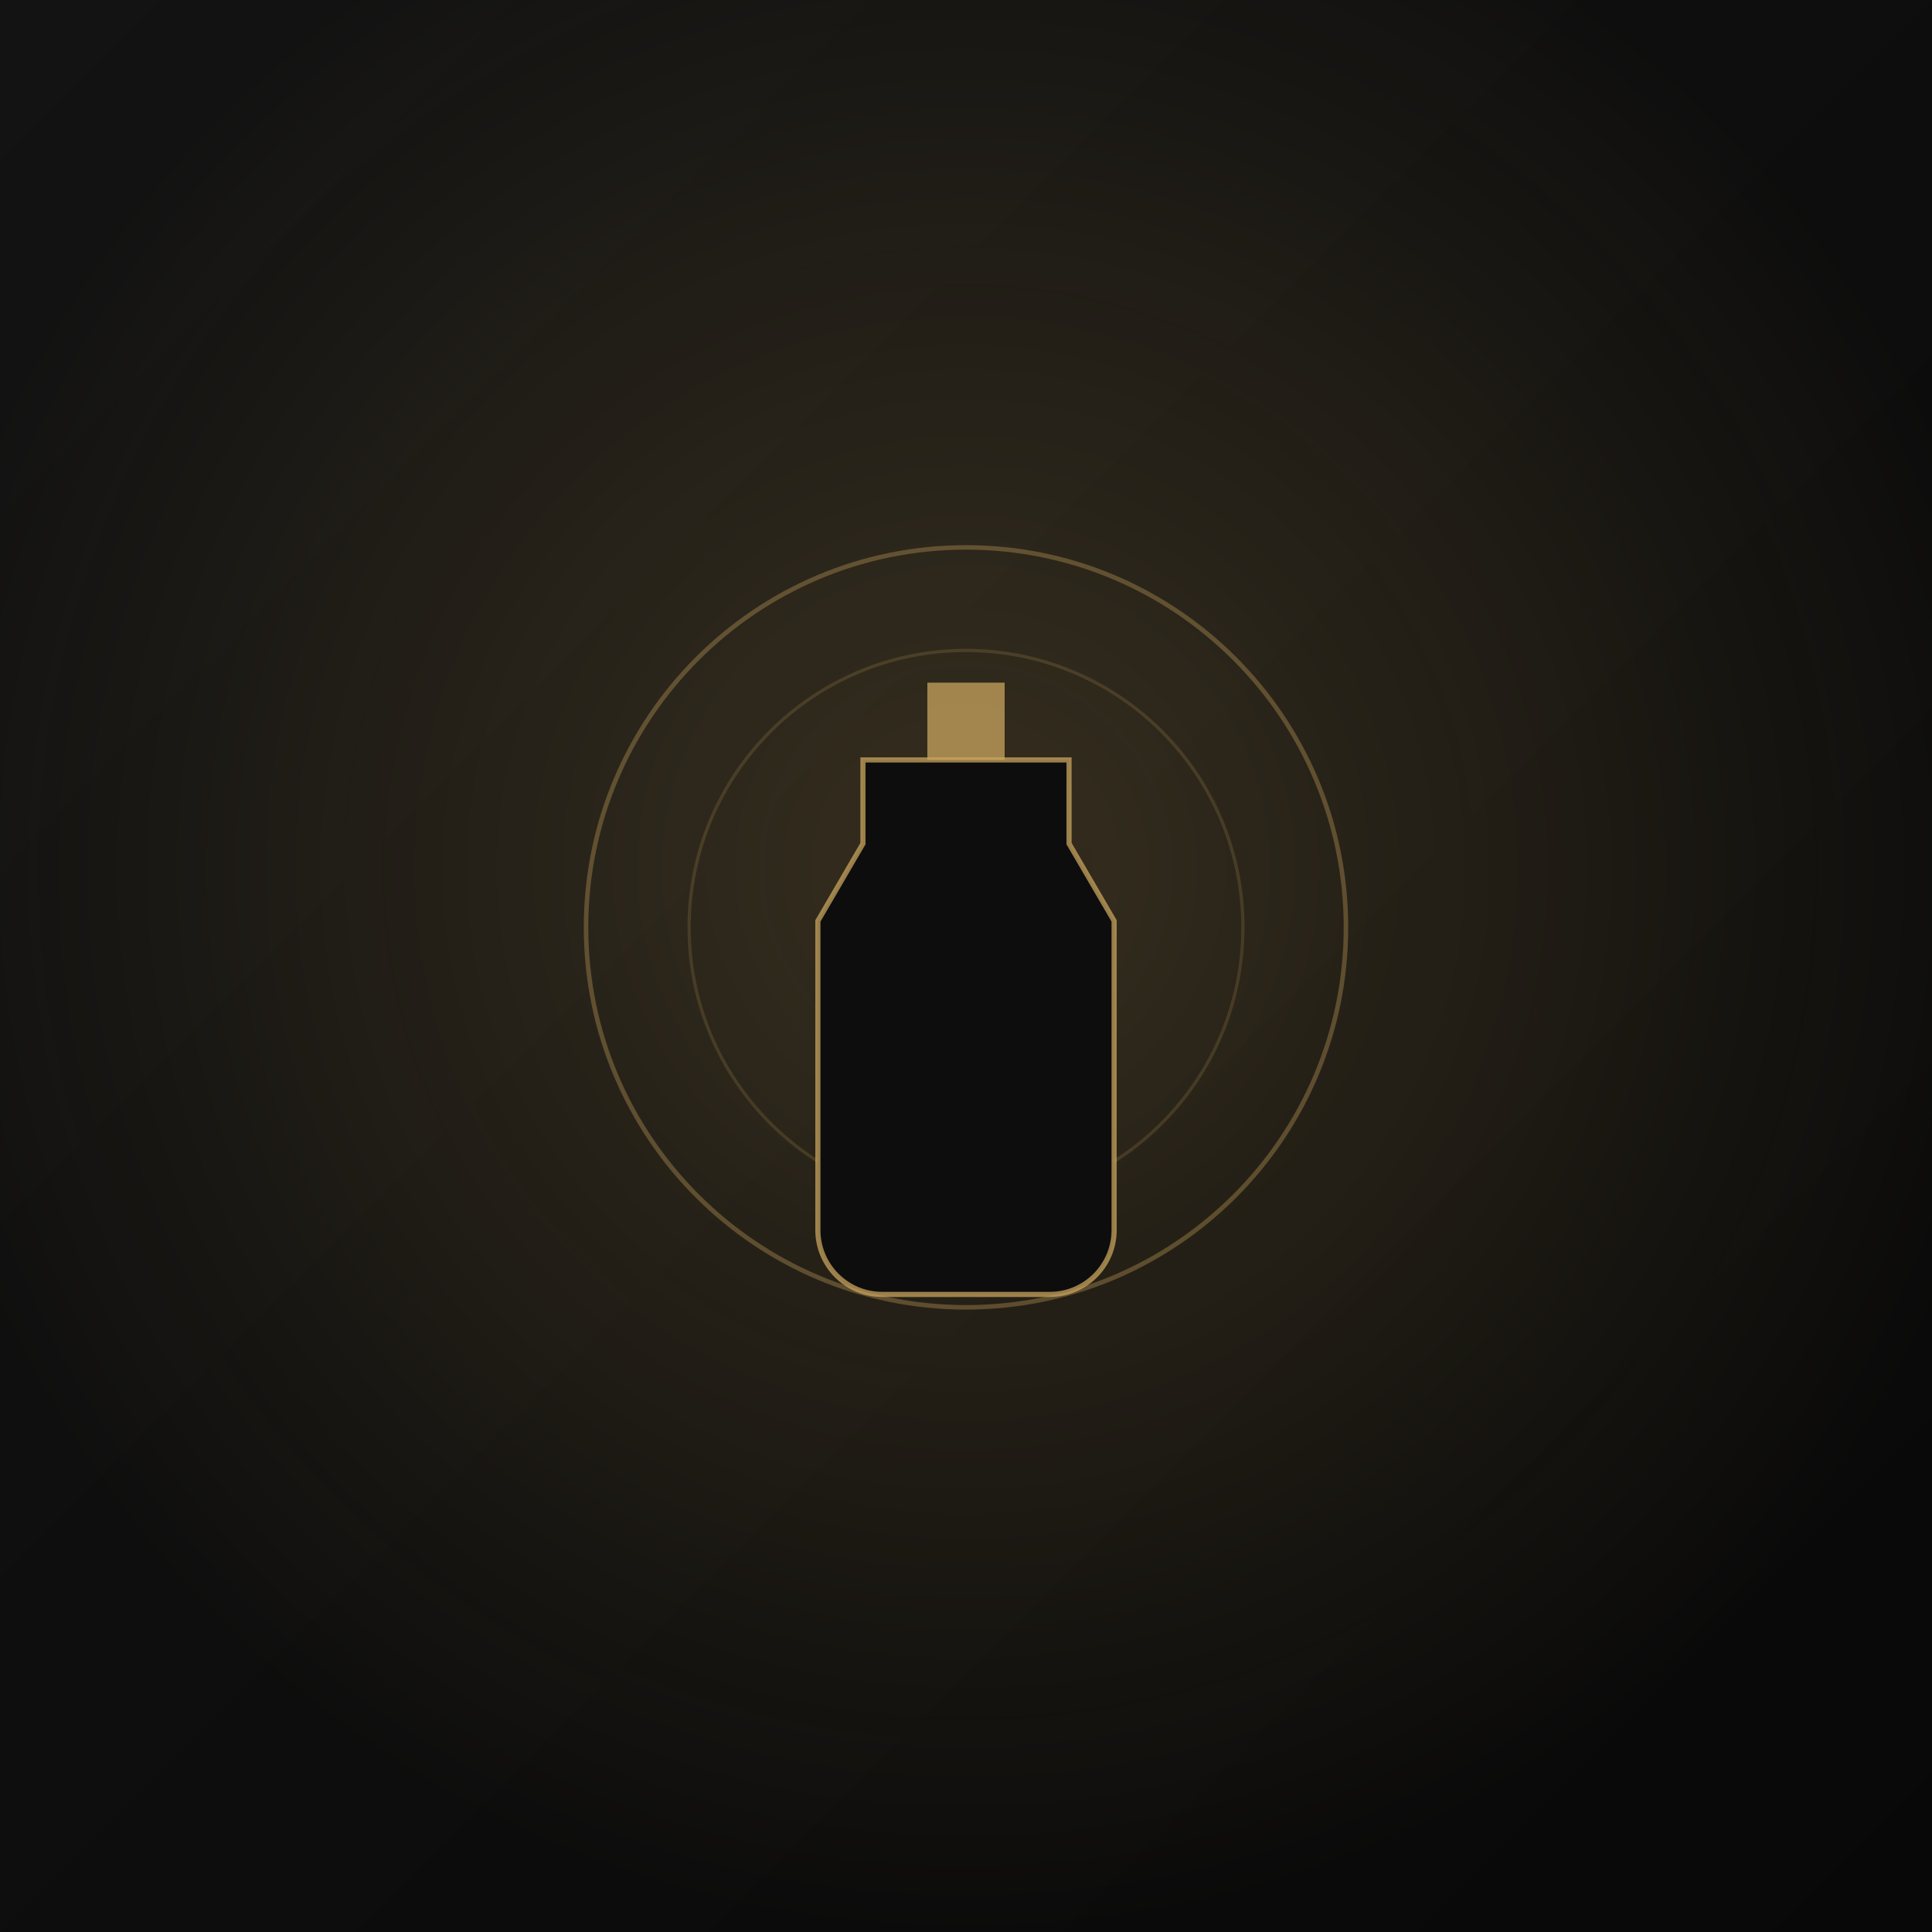
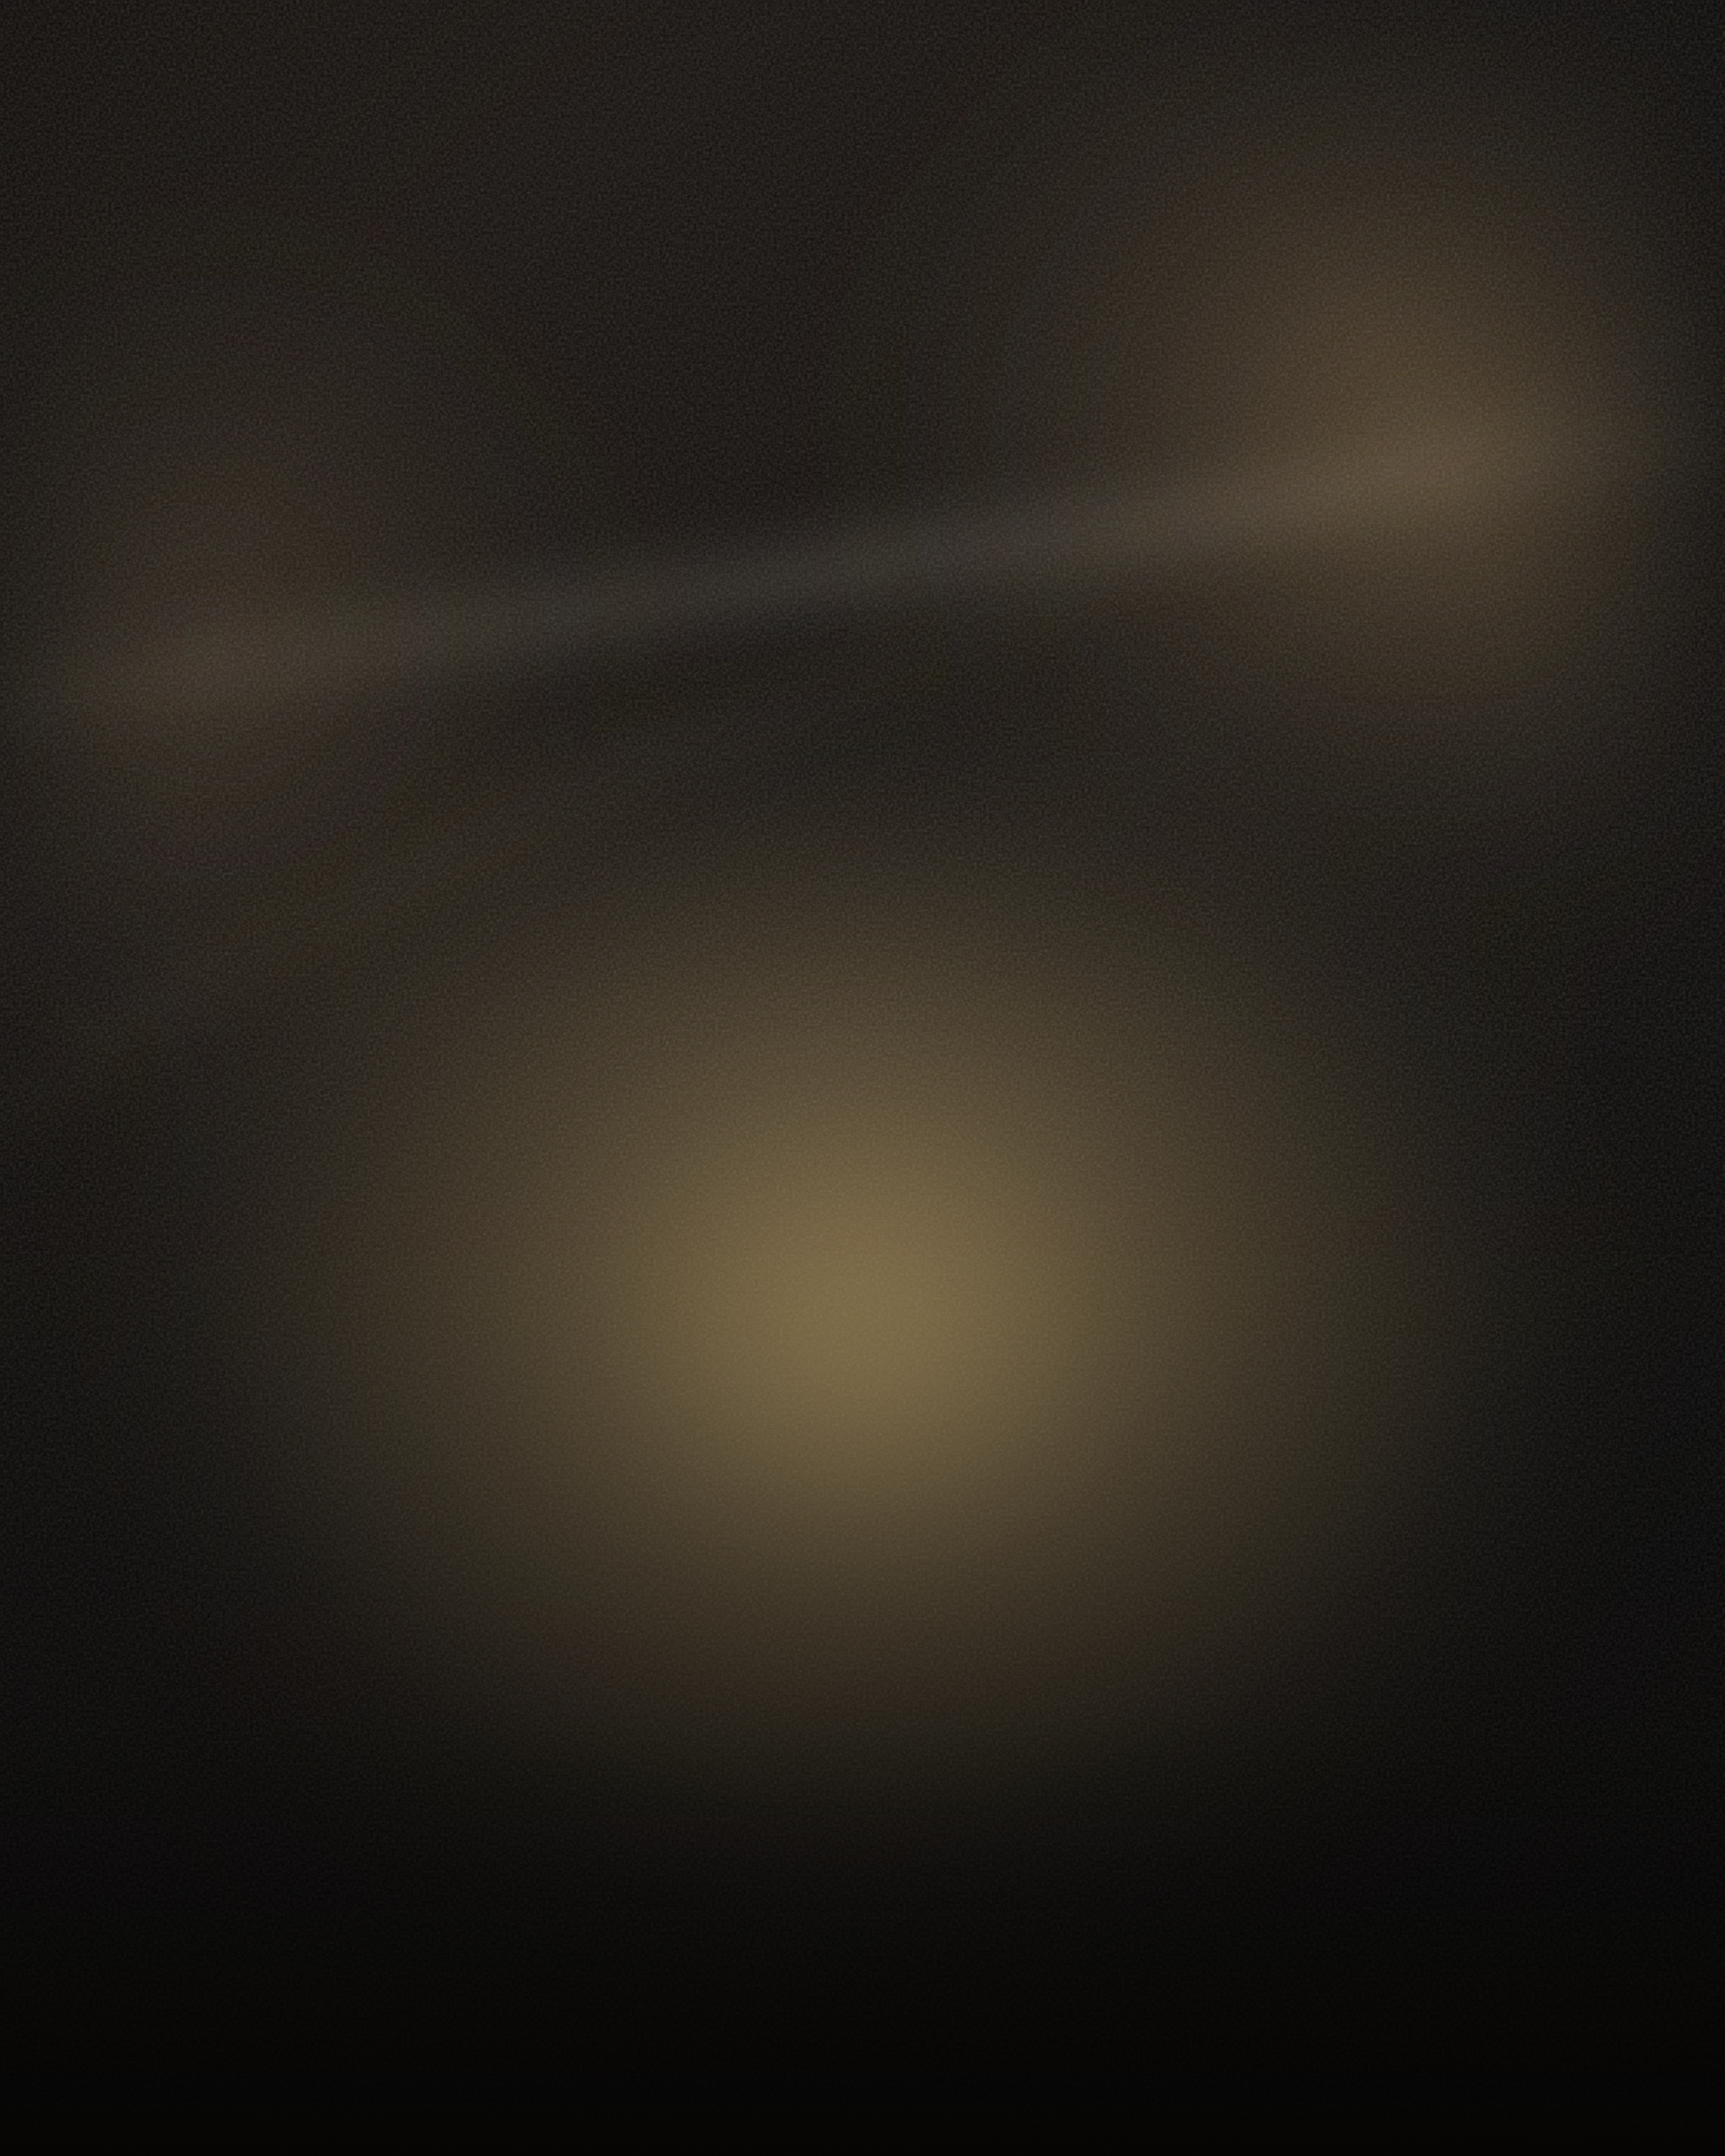
- <svg xmlns="http://www.w3.org/2000/svg" viewBox="0 0 600 600" width="600" height="600" role="img" aria-label="unisex">
+ <svg xmlns="http://www.w3.org/2000/svg" viewBox="0 0 800 1000" width="800" height="1000" role="img" aria-label="unisex">
  <defs>
-     <linearGradient id="cat-bg-unisex" x1="0" y1="0" x2="1" y2="1">
-       <stop offset="0%" stop-color="#131313" />
-       <stop offset="100%" stop-color="#080808" />
+     <linearGradient id="grund-unisex" x1="0.15" y1="0" x2="0.85" y2="1">
+       <stop offset="0%" stop-color="#17110c" />
+       <stop offset="45%" stop-color="#0d0a08" />
+       <stop offset="100%" stop-color="#050403" />
    </linearGradient>
-     <radialGradient id="cat-glow-unisex" cx="50%" cy="45%" r="55%">
-       <stop offset="0%" stop-color="#C8A45D" stop-opacity="0.22" />
+     <radialGradient id="wolke1-unisex" cx="50%" cy="50%" r="50%">
+       <stop offset="0%" stop-color="#c9a86a" stop-opacity="0.95" />
+       <stop offset="40%" stop-color="#c9a86a" stop-opacity="0.4" />
+       <stop offset="100%" stop-color="#c9a86a" stop-opacity="0" />
+     </radialGradient>
+     <radialGradient id="wolke2-unisex" cx="50%" cy="50%" r="50%">
+       <stop offset="0%" stop-color="#7d6440" stop-opacity="0.75" />
+       <stop offset="45%" stop-color="#7d6440" stop-opacity="0.26" />
+       <stop offset="100%" stop-color="#7d6440" stop-opacity="0" />
+     </radialGradient>
+     <linearGradient id="streif-unisex" x1="0" y1="0" x2="1" y2="0">
+       <stop offset="0%" stop-color="#ffe6bd" stop-opacity="0" />
+       <stop offset="50%" stop-color="#fff2da" stop-opacity="0.5" />
+       <stop offset="100%" stop-color="#ffe6bd" stop-opacity="0" />
+     </linearGradient>
+     <linearGradient id="kante-unisex" x1="0" y1="0" x2="1" y2="1">
+       <stop offset="0%" stop-color="#C8A45D" stop-opacity="0" />
+       <stop offset="45%" stop-color="#e6c98a" stop-opacity="0.5" />
      <stop offset="100%" stop-color="#C8A45D" stop-opacity="0" />
+     </linearGradient>
+     <linearGradient id="fuss-unisex" x1="0" y1="1" x2="0" y2="0">
+       <stop offset="0%" stop-color="#050403" stop-opacity="0.95" />
+       <stop offset="40%" stop-color="#050403" stop-opacity="0.35" />
+       <stop offset="100%" stop-color="#050403" stop-opacity="0" />
+     </linearGradient>
+     <radialGradient id="vignette-unisex" cx="50%" cy="42%" r="72%">
+       <stop offset="55%" stop-color="#000000" stop-opacity="0" />
+       <stop offset="100%" stop-color="#000000" stop-opacity="0.65" />
    </radialGradient>
+     <filter id="korn-unisex" x="0" y="0" width="100%" height="100%">
+       <feTurbulence type="fractalNoise" baseFrequency="0.7" numOctaves="4" seed="11" />
+       <feColorMatrix type="saturate" values="0" />
+       <feComponentTransfer>
+         <feFuncA type="linear" slope="0.32" />
+       </feComponentTransfer>
+     </filter>
+     <filter id="weich-unisex" x="-45%" y="-45%" width="190%" height="190%">
+       <feGaussianBlur stdDeviation="46" />
+     </filter>
+     <filter id="halbweich-unisex" x="-30%" y="-30%" width="160%" height="160%">
+       <feGaussianBlur stdDeviation="14" />
+     </filter>
  </defs>
-   <rect width="600" height="600" fill="url(#cat-bg-unisex)" />
-   <rect width="600" height="600" fill="url(#cat-glow-unisex)" />
-   <circle cx="300" cy="288" r="118" fill="none" stroke="#C8A45D" stroke-opacity="0.35" stroke-width="1.4" />
-   <circle cx="300" cy="288" r="86" fill="none" stroke="#C8A45D" stroke-opacity="0.18" stroke-width="1" />
-   <path d="M268 236h64v26l14 24v96a20 20 0 0 1-20 20h-52a20 20 0 0 1-20-20v-96l14-24z" fill="#0d0d0d" stroke="#C8A45D" stroke-width="1.6" stroke-opacity="0.75" />
-   <rect x="288" y="212" width="24" height="24" fill="#C8A45D" opacity="0.75" />
+   <rect width="800" height="1000" fill="url(#grund-unisex)" />
+   <g filter="url(#weich-unisex)">
+     <ellipse cx="400" cy="620" rx="330" ry="270" fill="url(#wolke1-unisex)" />
+     <ellipse cx="660" cy="200" rx="260" ry="230" fill="url(#wolke2-unisex)" />
+     <ellipse cx="90" cy="300" rx="210" ry="200" fill="url(#wolke2-unisex)" opacity="0.5" />
+   </g>
+   <g filter="url(#halbweich-unisex)" opacity="0.7">
+     <path d="M-40 550 C 220 340, 520 290, 860 120" fill="none" stroke="url(#kante-unisex)" stroke-width="2" />
+   </g>
+   <g filter="url(#halbweich-unisex)">
+     <rect x="-180" y="250" width="1160" height="26" fill="url(#streif-unisex)" opacity="0.3" transform="rotate(-9 400 263)" />
+   </g>
+   <rect width="800" height="1000" fill="url(#vignette-unisex)" />
+   <rect width="800" height="1000" filter="url(#korn-unisex)" opacity="0.6" />
+   <rect y="470" width="800" height="530" fill="url(#fuss-unisex)" />
</svg>
